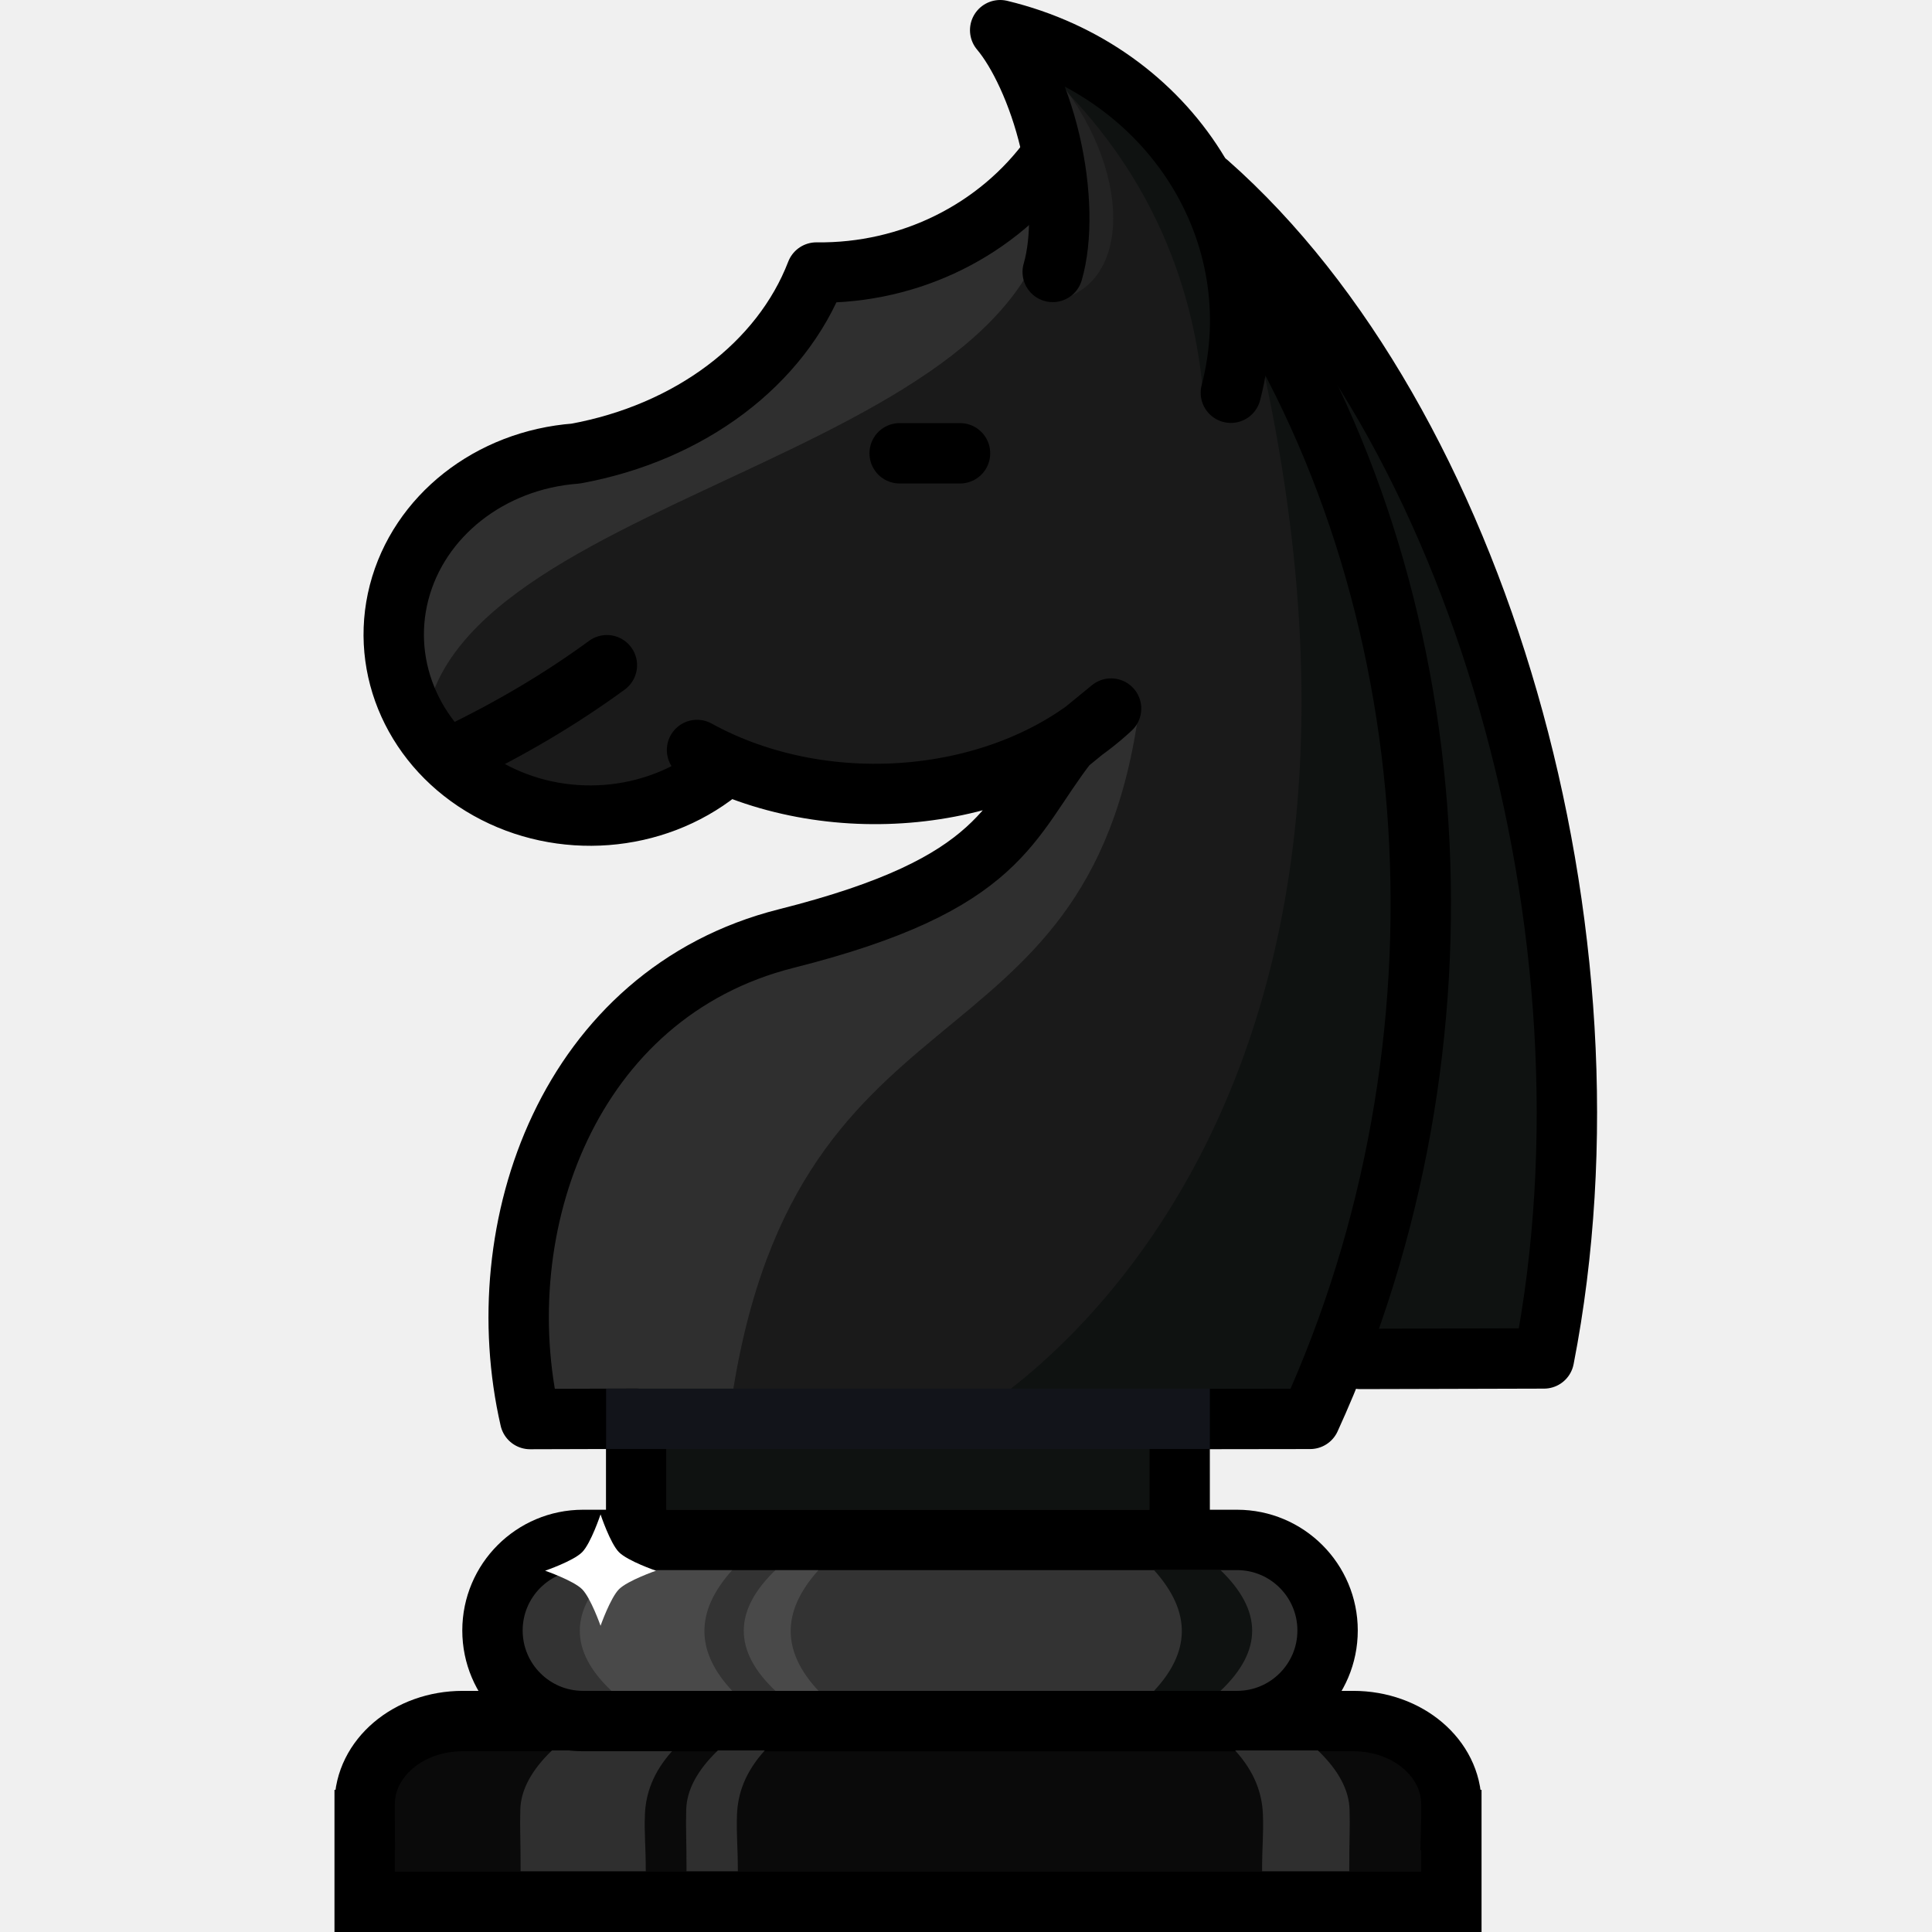
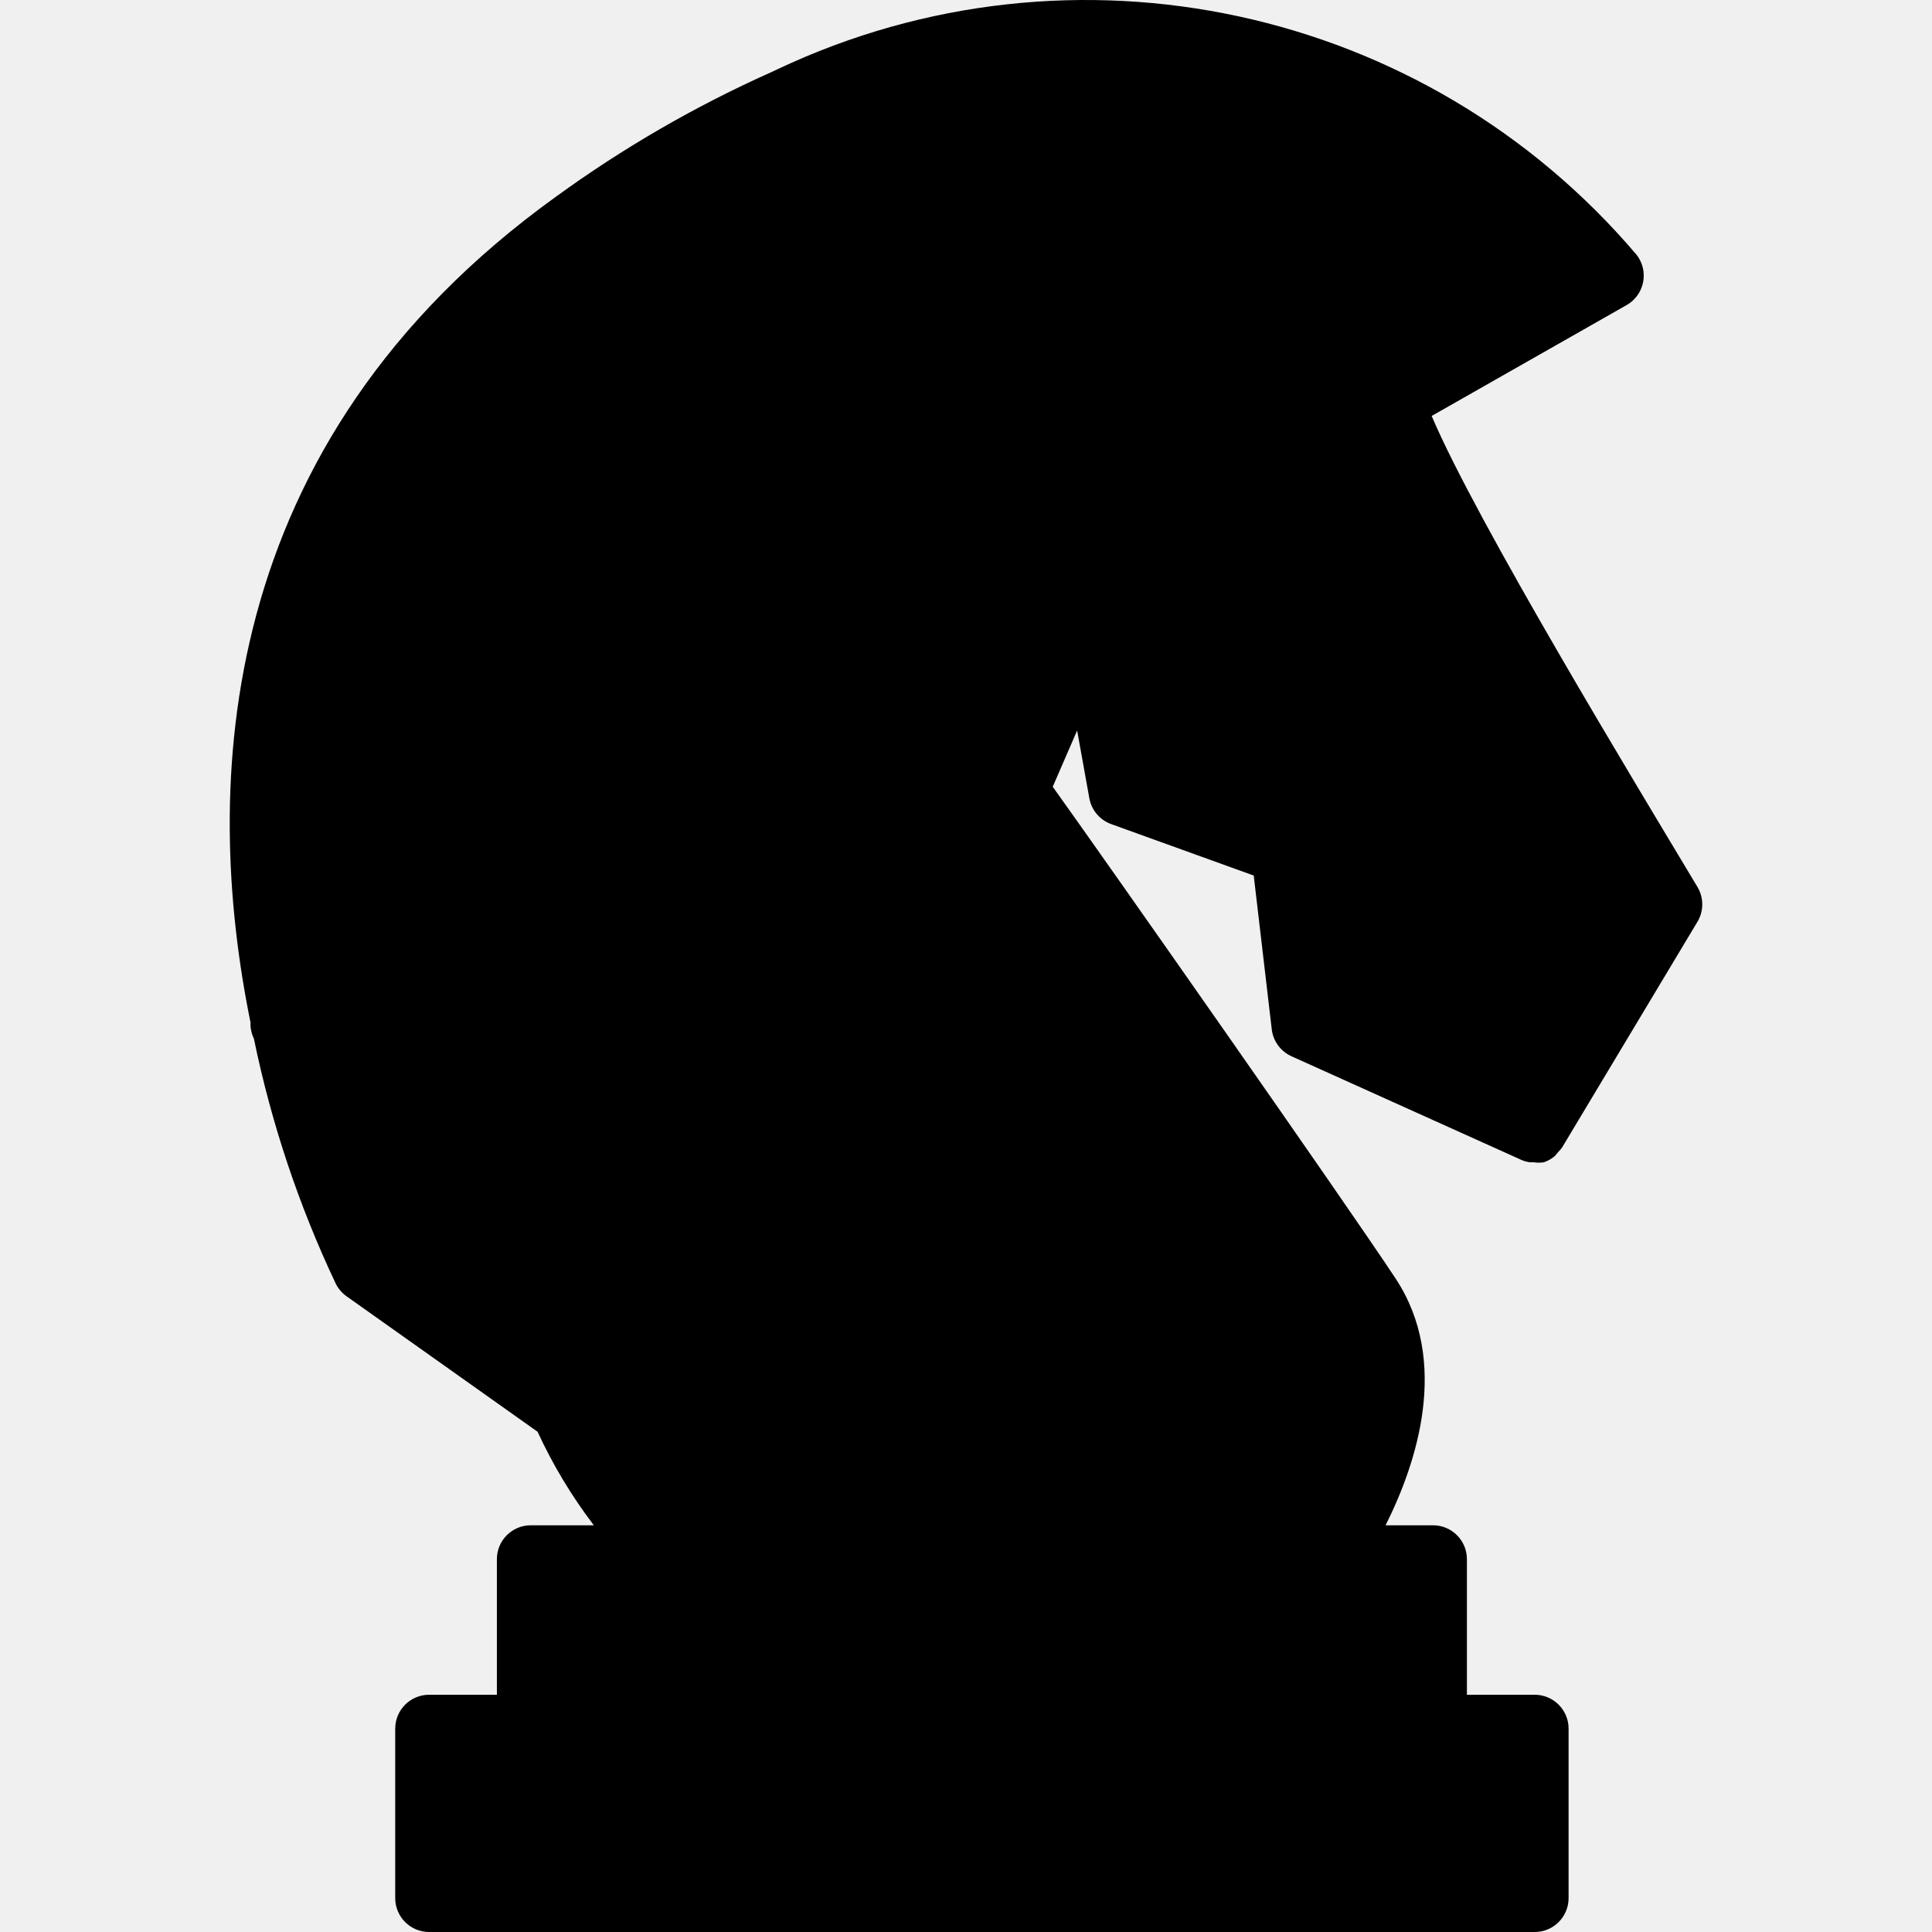
- <svg xmlns="http://www.w3.org/2000/svg" width="32" height="32" viewBox="0 0 32 32">
-   <g transform="translate(-278.36 195.338)">
-     <path fill="#0f1211" d="m 298.369,-192.305 c 4.456,3.933 6.941,12.415 5.564,19.467 l -3.043,0.008" />
-     <path fill="#1a1a1a" fill-rule="evenodd" d="m 295.776,-192.755 c -0.885,1.229 -2.344,1.951 -3.894,1.931 -0.582,1.513 -2.096,2.654 -3.988,2.999 -1.42,0.107 -2.596,1.034 -2.924,2.301 -0.327,1.267 0.269,2.583 1.476,3.259 1.207,0.676 2.749,0.557 3.818,-0.294 l -0.359,-0.357 c 2.165,1.192 5.162,0.892 6.858,-0.686 l -0.722,0.59 c -0.985,1.275 -1.048,2.31 -4.657,3.219 -3.609,0.909 -4.972,4.818 -4.244,7.986 l 1.757,-0.005 3.6e-4,2.983 9.002,-3e-5 -6.9e-4,-3.006 2.161,-0.003 c 2.83,-6.197 2.339,-13.677 -1.164,-18.985" />
-     <path fill="none" stroke="#000" stroke-linecap="round" stroke-linejoin="round" d="M288.412-184.32a15.767 11.001 0 0 1-2.506 1.487M293.261-187.83l1 0" />
-     <path fill="#0f1211" fill-rule="evenodd" style="line-height:normal;text-indent:0;text-align:start;text-decoration-line:none;text-decoration-style:solid;text-decoration-color:#000;text-transform:none;block-progression:tb;isolation:auto;mix-blend-mode:normal" d="m 289.4,-171.338 0,1 8,0 0,-1 -8,0 z" color="#000" font-family="sans-serif" font-weight="400" overflow="visible" white-space="normal" />
-     <path fill="#0f1211" fill-rule="evenodd" d="m 294.336,-171.813 3.564,-0.023 2.161,-0.003 c 2.83,-6.197 2.339,-13.677 -1.164,-18.985 3.882,14.486 -4.562,19.011 -4.562,19.011 z" />
-     <path fill="none" stroke="#000" stroke-linecap="round" stroke-linejoin="round" d="m 298.369,-192.305 c 4.456,3.933 6.941,12.415 5.564,19.467 l -3.043,0.008" />
-     <path fill="#4d4d4d" fill-rule="evenodd" d="M297.228-183.603l-1.186.59c-.985 1.275-1.048 2.31-4.657 3.219-3.609.909-4.972 4.818-4.244 7.986l3.289-.005c.97-7.525 5.97-5.525 6.798-11.79zM295.776-192.755c-.885 1.229-2.344 1.951-3.894 1.931-.582 1.513-2.096 2.654-3.988 2.999-1.42.107-2.596 1.034-2.924 2.301-.148.573-.013 1.618.43 2.194.494-4.007 10.999-4.454 10.375-9.425z" opacity=".421" />
-     <path fill="none" stroke="#000" stroke-linecap="round" stroke-linejoin="round" d="m 295.776,-192.755 c -0.885,1.229 -2.344,1.951 -3.894,1.931 -0.582,1.513 -2.096,2.654 -3.988,2.999 -1.42,0.107 -2.596,1.034 -2.924,2.301 -0.327,1.267 0.269,2.583 1.476,3.259 1.207,0.676 2.749,0.557 3.818,-0.294 l -0.359,-0.357 c 2.165,1.192 5.162,0.892 6.858,-0.686 l -0.722,0.59 c -0.985,1.275 -1.048,2.31 -4.657,3.219 -3.609,0.909 -4.972,4.791 -4.244,7.959 l 1.757,-0.005 3.6e-4,3.011 9.002,-3e-5 -6.9e-4,-3.006 2.161,-0.003 c 2.83,-6.197 2.339,-13.677 -1.164,-18.985 z" />
-     <path fill="none" stroke="#12141a" d="m 288.399,-171.838 10,0" />
-     <path fill="#1a1a1a" d="m 298.747,-188.833 c 0.687,-2.642 -0.983,-5.32 -3.821,-6.005 0.301,0.355 0.636,1.043 0.825,1.845 0.188,0.802 0.205,1.611 0.045,2.159" />
-     <path fill="#0f1211" d="m 298.747,-188.552 c 0.687,-2.642 -0.983,-5.601 -3.821,-6.286 0.301,0.355 2.98,2.058 3.356,5.954" />
-     <path fill="#2f2f2f" d="m 296.034,-190.412 c 1.172,-0.434 0.997,-2.508 -0.526,-4.035 0.193,0.424 0.482,1.15 0.255,4.105 z" opacity=".421" />
-     <path fill="none" stroke="#000" stroke-linecap="round" stroke-linejoin="round" d="m 298.747,-188.833 c 0.687,-2.642 -0.983,-5.32 -3.821,-6.005 0.301,0.355 0.636,1.043 0.825,1.845 0.188,0.802 0.205,1.611 0.045,2.159" />
-     <path fill="#0a0a0a" stroke="#000" stroke-linecap="round" style="isolation:auto;mix-blend-mode:normal" d="m 286.025,-166.832 c -0.902,0 -1.625,0.615 -1.625,1.379 l 0,0.236 c 0,0.009 0.002,0.017 0.002,0.025 l -0.002,0 0,1.354 1.625,0 14.749,0 1.625,0 0,-1.354 -0.002,0 c 1.8e-4,-0.009 0.002,-0.017 0.002,-0.025 l 0,-0.236 c 0,-0.764 -0.724,-1.379 -1.625,-1.379 l -14.749,0 z" color="#000" overflow="visible" />
-     <path fill="#2f2f2f" fill-rule="evenodd" d="m 287.502,-166.345 2,0 c -0.33,0.365 -0.446,0.718 -0.46,1.059 -0.013,0.334 0.014,0.501 0.014,0.941 l -2.073,0 c 0,-0.579 -0.014,-0.68 -0.005,-1.021 0.009,-0.326 0.185,-0.653 0.524,-0.979 z" />
-     <rect width="13.832" height="3" x="286.517" y="-169.832" fill="#333" stroke="#000" rx="1.5" ry="1.5" />
-     <path fill="#fff" fill-rule="evenodd" d="M288.488-169.332l2 0c-.642.711-.586 1.374 0 2l-2 0c-.706-.667-.693-1.333 0-2zM291.204-169.332l.713 0c-.642.711-.586 1.374 0 2l-.713 0c-.706-.667-.693-1.333 0-2z" opacity=".11" />
-     <path fill="#2f2f2f" fill-rule="evenodd" d="m 290.251,-166.345 0.776,0 c -0.33,0.365 -0.446,0.718 -0.46,1.059 -0.013,0.334 0.014,0.501 0.014,0.941 l -0.85,0 c 0,-0.579 -0.014,-0.68 -0.005,-1.021 0.009,-0.326 0.185,-0.653 0.524,-0.979 z" />
-     <path fill="#0f1211" fill-rule="evenodd" d="m 298.575,-169.332 -1.101,0 c 0.642,0.711 0.586,1.374 0,2 l 1.101,0 c 0.706,-0.667 0.693,-1.333 0,-2 z" />
-     <path fill="#2f2f2f" fill-rule="evenodd" d="m 300.189,-166.345 -1.371,0 c 0.33,0.365 0.446,0.718 0.46,1.059 0.013,0.334 -0.014,0.501 -0.014,0.941 l 1.444,0 c 0,-0.579 0.014,-0.68 0.005,-1.021 -0.009,-0.326 -0.185,-0.653 -0.524,-0.979 z" />
-     <path fill="#fff" fill-rule="evenodd" style="line-height:normal;text-indent:0;text-align:start;text-decoration-line:none;text-decoration-style:solid;text-decoration-color:#000;text-transform:none;block-progression:tb;isolation:auto;mix-blend-mode:normal" d="m 288.001,-169.628 c -0.146,0.146 -0.612,0.306 -0.612,0.306 0,0 0.469,0.163 0.612,0.306 0.144,0.144 0.306,0.606 0.306,0.606 0,0 0.163,-0.463 0.306,-0.606 0.144,-0.144 0.612,-0.306 0.612,-0.306 0,0 -0.466,-0.16 -0.612,-0.306 -0.146,-0.146 -0.306,-0.627 -0.306,-0.627 0,0 -0.16,0.481 -0.306,0.627 z" color="#000" font-family="sans-serif" font-weight="400" overflow="visible" white-space="normal" />
+ <svg xmlns="http://www.w3.org/2000/svg" version="1.1" id="Capa_1" x="0px" y="0px" viewBox="0 0 456.022 456.022" style="enable-background:new 0 0 456.022 456.022;" xml:space="preserve" width="512px" height="512px" class="hovered-paths">
+   <g>
+     <g>
+       <path style="fill:#000000" d="M373.364,57.462c-29.712-31.392-70.861-49.427-114.08-50c-17.72,0.123-35.314,2.983-52.16,8.48   l-16,5.2l12.88,8c-4.909-2.664-10.289-4.348-15.84-4.96h-2.24l-2.08,0.96c-16.89,7.78-32.968,17.213-48,28.16   c-4.24,3.04-8.4,6.32-13.2,10.4l-15.52,13.2l20.4,0.88h0.96h-5.68c-4.303-0.002-8.604,0.238-12.88,0.72h-2.96l-2,2.24   c-15.066,16.651-26.532,36.233-33.68,57.52l-4.72,14l11.76-3.04c-4.309,1.309-8.162,3.804-11.12,7.2l-1.2,1.52v1.92   c-3.89,20.955-4.43,42.395-1.6,63.52l2,16l10.96-11.6l0.8-0.72c-3.589,3.418-6.782,7.229-9.52,11.36l-1.84,2.8l0.72,3.28   c3.896,18.135,9.771,35.787,17.52,52.64l0.88,1.92l44.48,31.2l-4.8-20.48c-6.531-32.132-5.213-65.366,3.84-96.88   c32-124.48,150.48-156.64,152-156.96l46.96,38.48l51.76-29.52L373.364,57.462z" data-original="#CC9640" class="hovered-path active-path" data-old_color="#CC9640" />
+       <path style="fill:#000000" d="M101.284,407.862h260.96v39.84h-260.96V407.862z" data-original="#CC9640" class="hovered-path active-path" data-old_color="#CC9640" />
+     </g>
+     <g>
+       <path style="fill:#000000" d="M125.284,368.022h212.88v39.84h-212.88V368.022z" data-original="#FFCF70" class="" data-old_color="#FFCF70" />
+       <path style="fill:#000000" d="M265.044,186.582l38.48,13.84l4.24,41.52l54.48,24.56l32-53.36l-2.56-4.16   c-25.92-41.84-56-93.28-62.96-112l-0.72-2.08l-47.04-38.8l-4.16,1.36c-19.6,6.24-118.8,43.28-147.44,155.76   c-25.2,98.88,17.52,144.56,26.32,152.72l2.32,2.16h155.2l2.32-3.84c6.56-10.8,20.48-38,7.12-58.08   c-11.6-17.52-66.32-95.36-82.8-118.72l-0.48-0.72l18-41.6L265.044,186.582z" data-original="#FFCF70" class="" data-old_color="#FFCF70" />
+     </g>
+     <path style="fill:#000000" d="M337.924,98.182l46-26.16c3.845-2.176,5.198-7.058,3.021-10.903c-0.185-0.327-0.392-0.64-0.621-0.937  c-49.902-58.803-133.066-76.781-202.8-43.84l-1.36,0.64c-17.997,8.033-35.103,17.926-51.04,29.52  c-80.96,58.32-83.28,139.44-72,194.8c-0.056,1.327,0.219,2.646,0.8,3.84c4.119,20.01,10.619,39.455,19.36,57.92  c0.583,1.145,1.434,2.133,2.48,2.88l45.12,32c3.606,7.823,8.06,15.228,13.28,22.08h-14.88c-4.418,0-8,3.582-8,8v32h-16  c-4.418,0-8,3.582-8,8v40c0,4.418,3.582,8,8,8h260.96c4.418,0,8-3.582,8-8v-40c0-4.418-3.582-8-8-8h-16v-32c0-4.418-3.582-8-8-8  h-11.2c7.28-14.48,15.36-38.64,2.32-58.32c-11.84-17.92-67.92-97.92-80.88-116l5.76-13.28l2.88,16  c0.508,2.791,2.456,5.105,5.12,6.08l33.68,12.16l4.24,36.16c0.284,2.832,2.051,5.299,4.64,6.48l54.48,24.56  c0.592,0.233,1.21,0.394,1.84,0.48h0.88c0.795,0.121,1.605,0.121,2.4,0c0.935-0.318,1.803-0.806,2.56-1.44  c0.291-0.299,0.559-0.62,0.8-0.96c0.354-0.343,0.675-0.718,0.96-1.12l32-53.36c1.429-2.475,1.429-5.525,0-8  C386.164,185.142,348.564,123.222,337.924,98.182L337.924,98.182z M121.924,211.222c-9.428,32.738-10.746,67.279-3.84,100.64  l-25.92-17.92c-7.47-16.292-13.131-33.354-16.88-50.88c3.92-5.92,12.24-16,21.28-17.04c4.418-0.508,7.588-4.502,7.08-8.92  c-0.508-4.418-4.502-7.588-8.92-7.08c-8.783,1.415-16.854,5.689-22.96,12.16c-2.713-20.273-2.2-40.847,1.52-60.96  c0.56-0.72,8-9.36,29.2-4.8c4.418,0.928,8.752-1.902,9.68-6.32c0.928-4.418-1.902-8.752-6.32-9.68c-8.94-2.147-18.26-2.147-27.2,0  c6.772-20.255,17.667-38.887,32-54.72c13.029-1.771,26.292-0.456,38.72,3.84c1.011,0.431,2.101,0.649,3.2,0.64  c4.418,0.036,8.029-3.516,8.065-7.934c0.026-3.23-1.893-6.16-4.865-7.426c-8.937-3.595-18.45-5.546-28.08-5.76  c4-3.44,8-6.8,12.72-10c14.625-10.651,30.275-19.816,46.72-27.36c8.347,0.851,15.924,5.252,20.8,12.08  c2.364,3.733,7.307,4.844,11.04,2.48s4.844-7.307,2.48-11.04c-3.051-4.778-7.121-8.822-11.92-11.84  c55.869-19.078,117.733-3.573,158,39.6l-38.72,22l-42.72-34.96c-1.959-1.622-4.572-2.216-7.04-1.6  c-1.2,0.32-124.32,32.88-157.36,162.8H121.924z M354.244,415.862v24h-244.96v-24H354.244z M330.244,375.862v24h-196.96v-24h196.88  H330.244z M364.164,247.142l-8.88-28.56c-1.325-4.219-5.821-6.565-10.04-5.24c-4.219,1.325-6.565,5.821-5.24,10.04l9.28,28.4  l-34.08-15.2l-3.84-36.96c-0.316-3.071-2.371-5.686-5.28-6.72l-34.16-12.32l-6.8-37.04c-0.797-4.346-4.965-7.223-9.311-6.427  c-2.617,0.48-4.824,2.229-5.889,4.667l-18,41.6c-1.19,2.617-0.885,5.671,0.8,8c0.72,0.96,70.16,99.6,83.2,119.28  c10.88,16.48-1.92,40.72-7.28,49.52h-147.44c-9.12-8.48-48-50.96-24-144.88c27.52-108,122-144,142.08-150.08l41.92,34.32  c9.04,25.04,52.4,96,64,113.92L364.164,247.142z" data-original="#35231A" class="" data-old_color="#35231A" />
  </g>
</svg>
